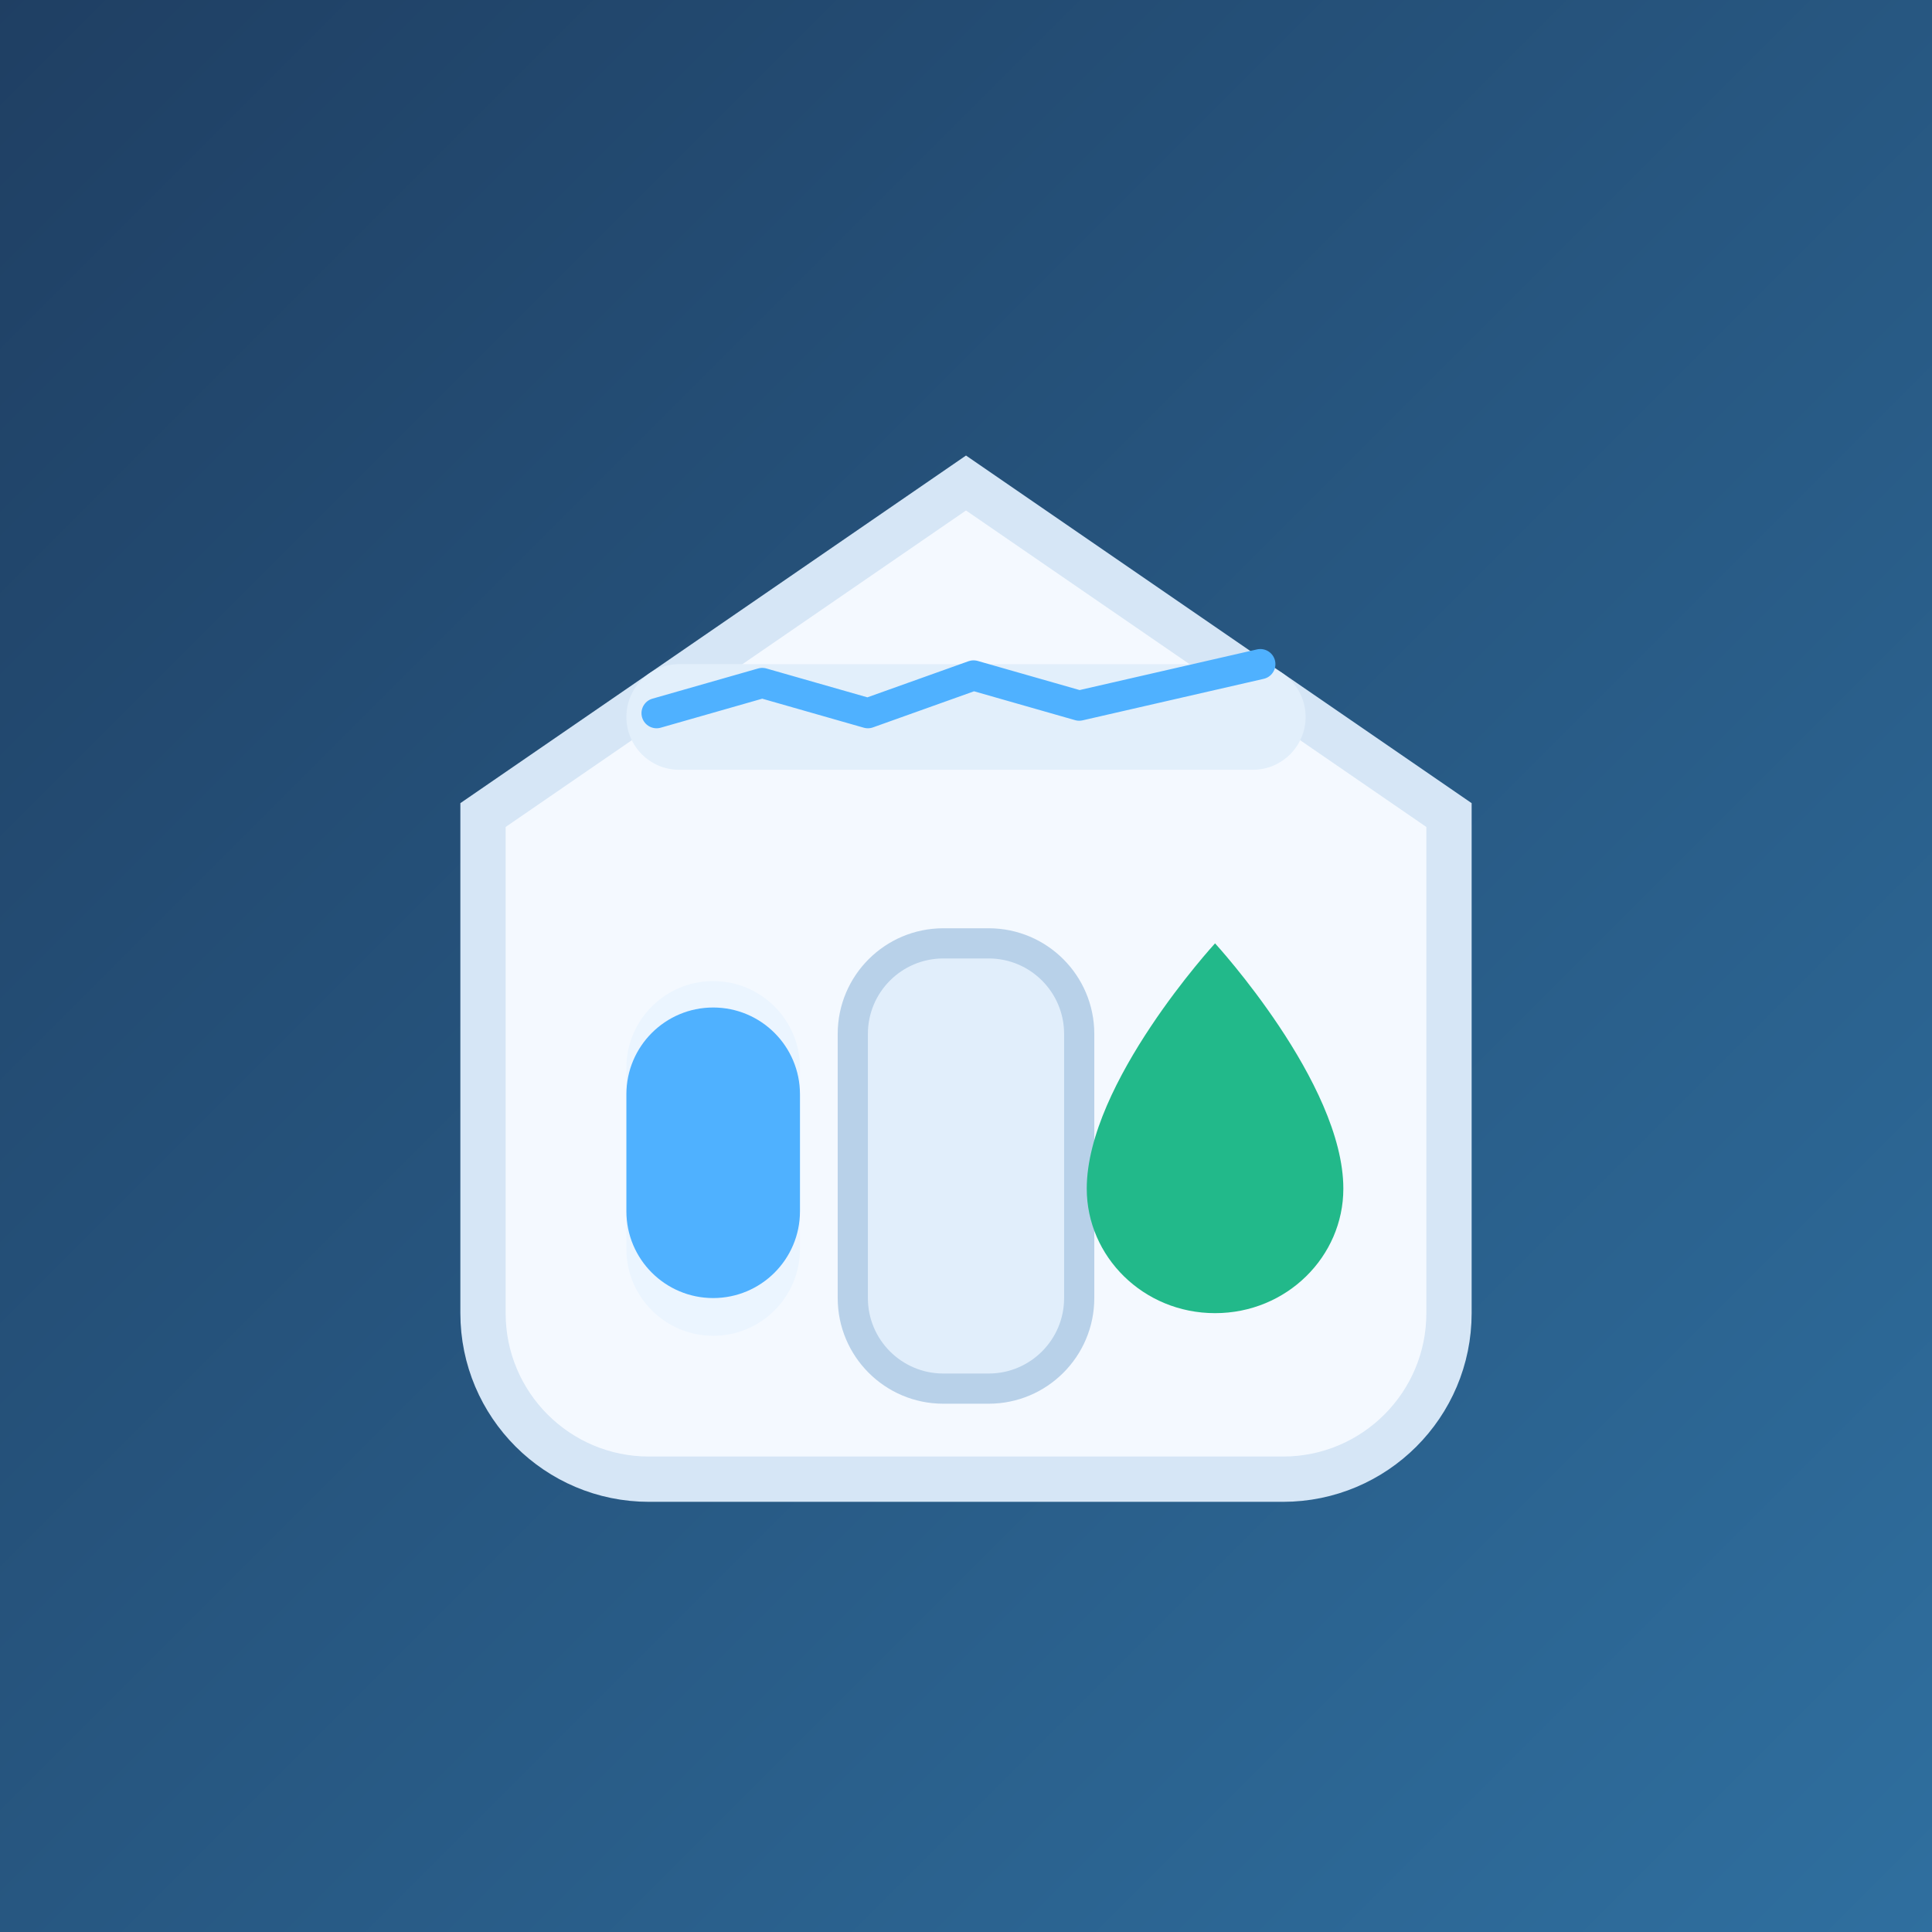
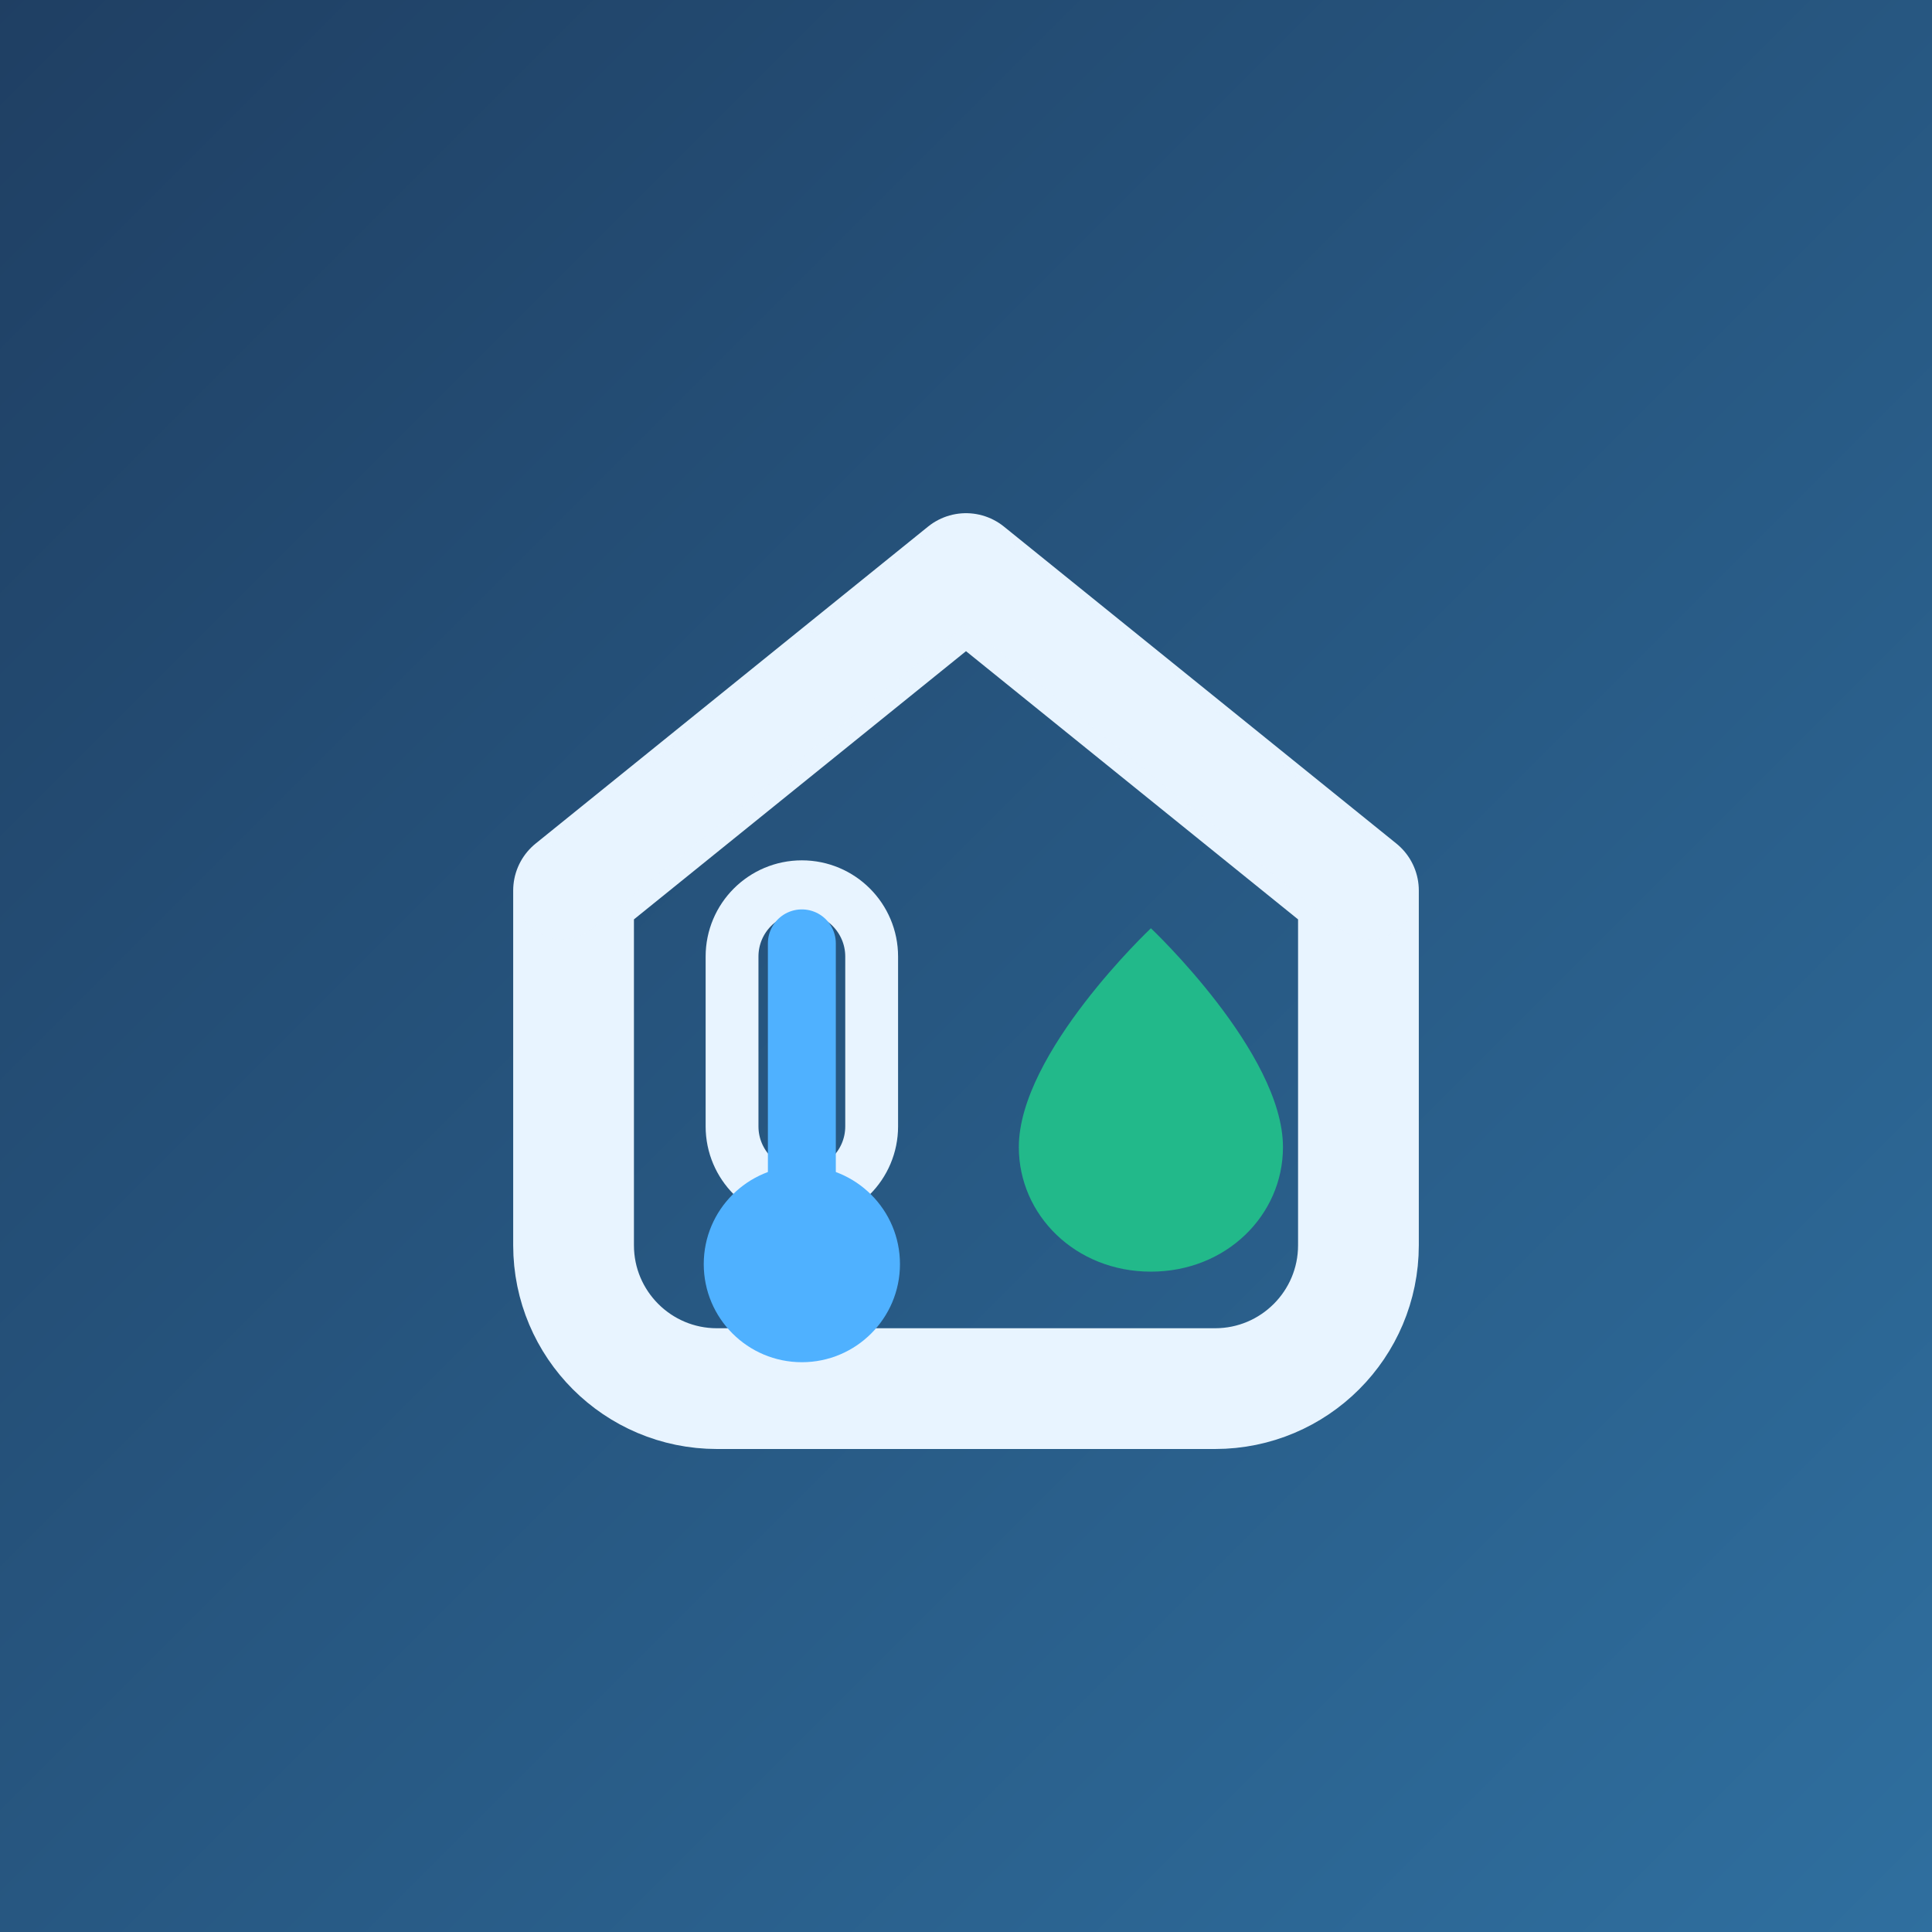
<svg xmlns="http://www.w3.org/2000/svg" viewBox="0 0 512 512" role="img" aria-label="Monitor maskable icon">
  <defs>
    <linearGradient id="monitorMaskBg" x1="0" y1="0" x2="1" y2="1">
      <stop offset="0%" stop-color="#1f3f63" />
      <stop offset="100%" stop-color="#2f6f9f" />
    </linearGradient>
  </defs>
  <rect width="512" height="512" fill="url(#monitorMaskBg)" />
-   <path d="M256 128l128 88v132a44 44 0 0 1-44 44H172a44 44 0 0 1-44-44V216z" fill="#f4f9ff" stroke="#d6e6f6" stroke-width="12" />
-   <rect x="226" y="250" width="60" height="118" rx="24" fill="#e1eefb" stroke="#b8d1e9" stroke-width="8" />
-   <rect x="166" y="260" width="46" height="94" rx="23" fill="#ebf5ff" />
-   <path d="M189 344a23 23 0 0 0 23-23v-31a23 23 0 1 0-46 0v31a23 23 0 0 0 23 23z" fill="#4fb1ff" />
-   <path d="M322 348c19 0 34-15 34-33 0-28-34-65-34-65s-34 37-34 65c0 18 15 33 34 33z" fill="#22b98a" />
-   <rect x="166" y="176" width="180" height="28" rx="14" fill="#e2effb" />
-   <polyline points="174,189 202,181 230,189 258,179 286,187 334,176" fill="none" stroke="#4fb1ff" stroke-width="8" stroke-linecap="round" stroke-linejoin="round" />
+   <path d="M152 236l104-84 104 84v94a38 38 0 0 1-38 38H190a38 38 0 0 1-38-38z" fill="none" stroke="#e8f4ff" stroke-width="32" stroke-linecap="round" stroke-linejoin="round" />
+   <path d="M149 237l107-87 107 87" fill="none" stroke="#e8f4ff" stroke-width="24" stroke-linecap="round" stroke-linejoin="round" opacity="0.4" />
+   <rect x="194" y="235" width="37" height="82" rx="18.5" fill="none" stroke="#e8f4ff" stroke-width="14" />
+   <circle cx="212.5" cy="335" r="26" fill="#4fb1ff" />
+   <path d="M212.5 250v71" fill="none" stroke="#4fb1ff" stroke-width="18" stroke-linecap="round" />
+   <path d="M305 337c20 0 35-15 35-33 0-25-35-58-35-58s-35 33-35 58c0 18 15 33 35 33z" fill="#22b98a" />
</svg>
